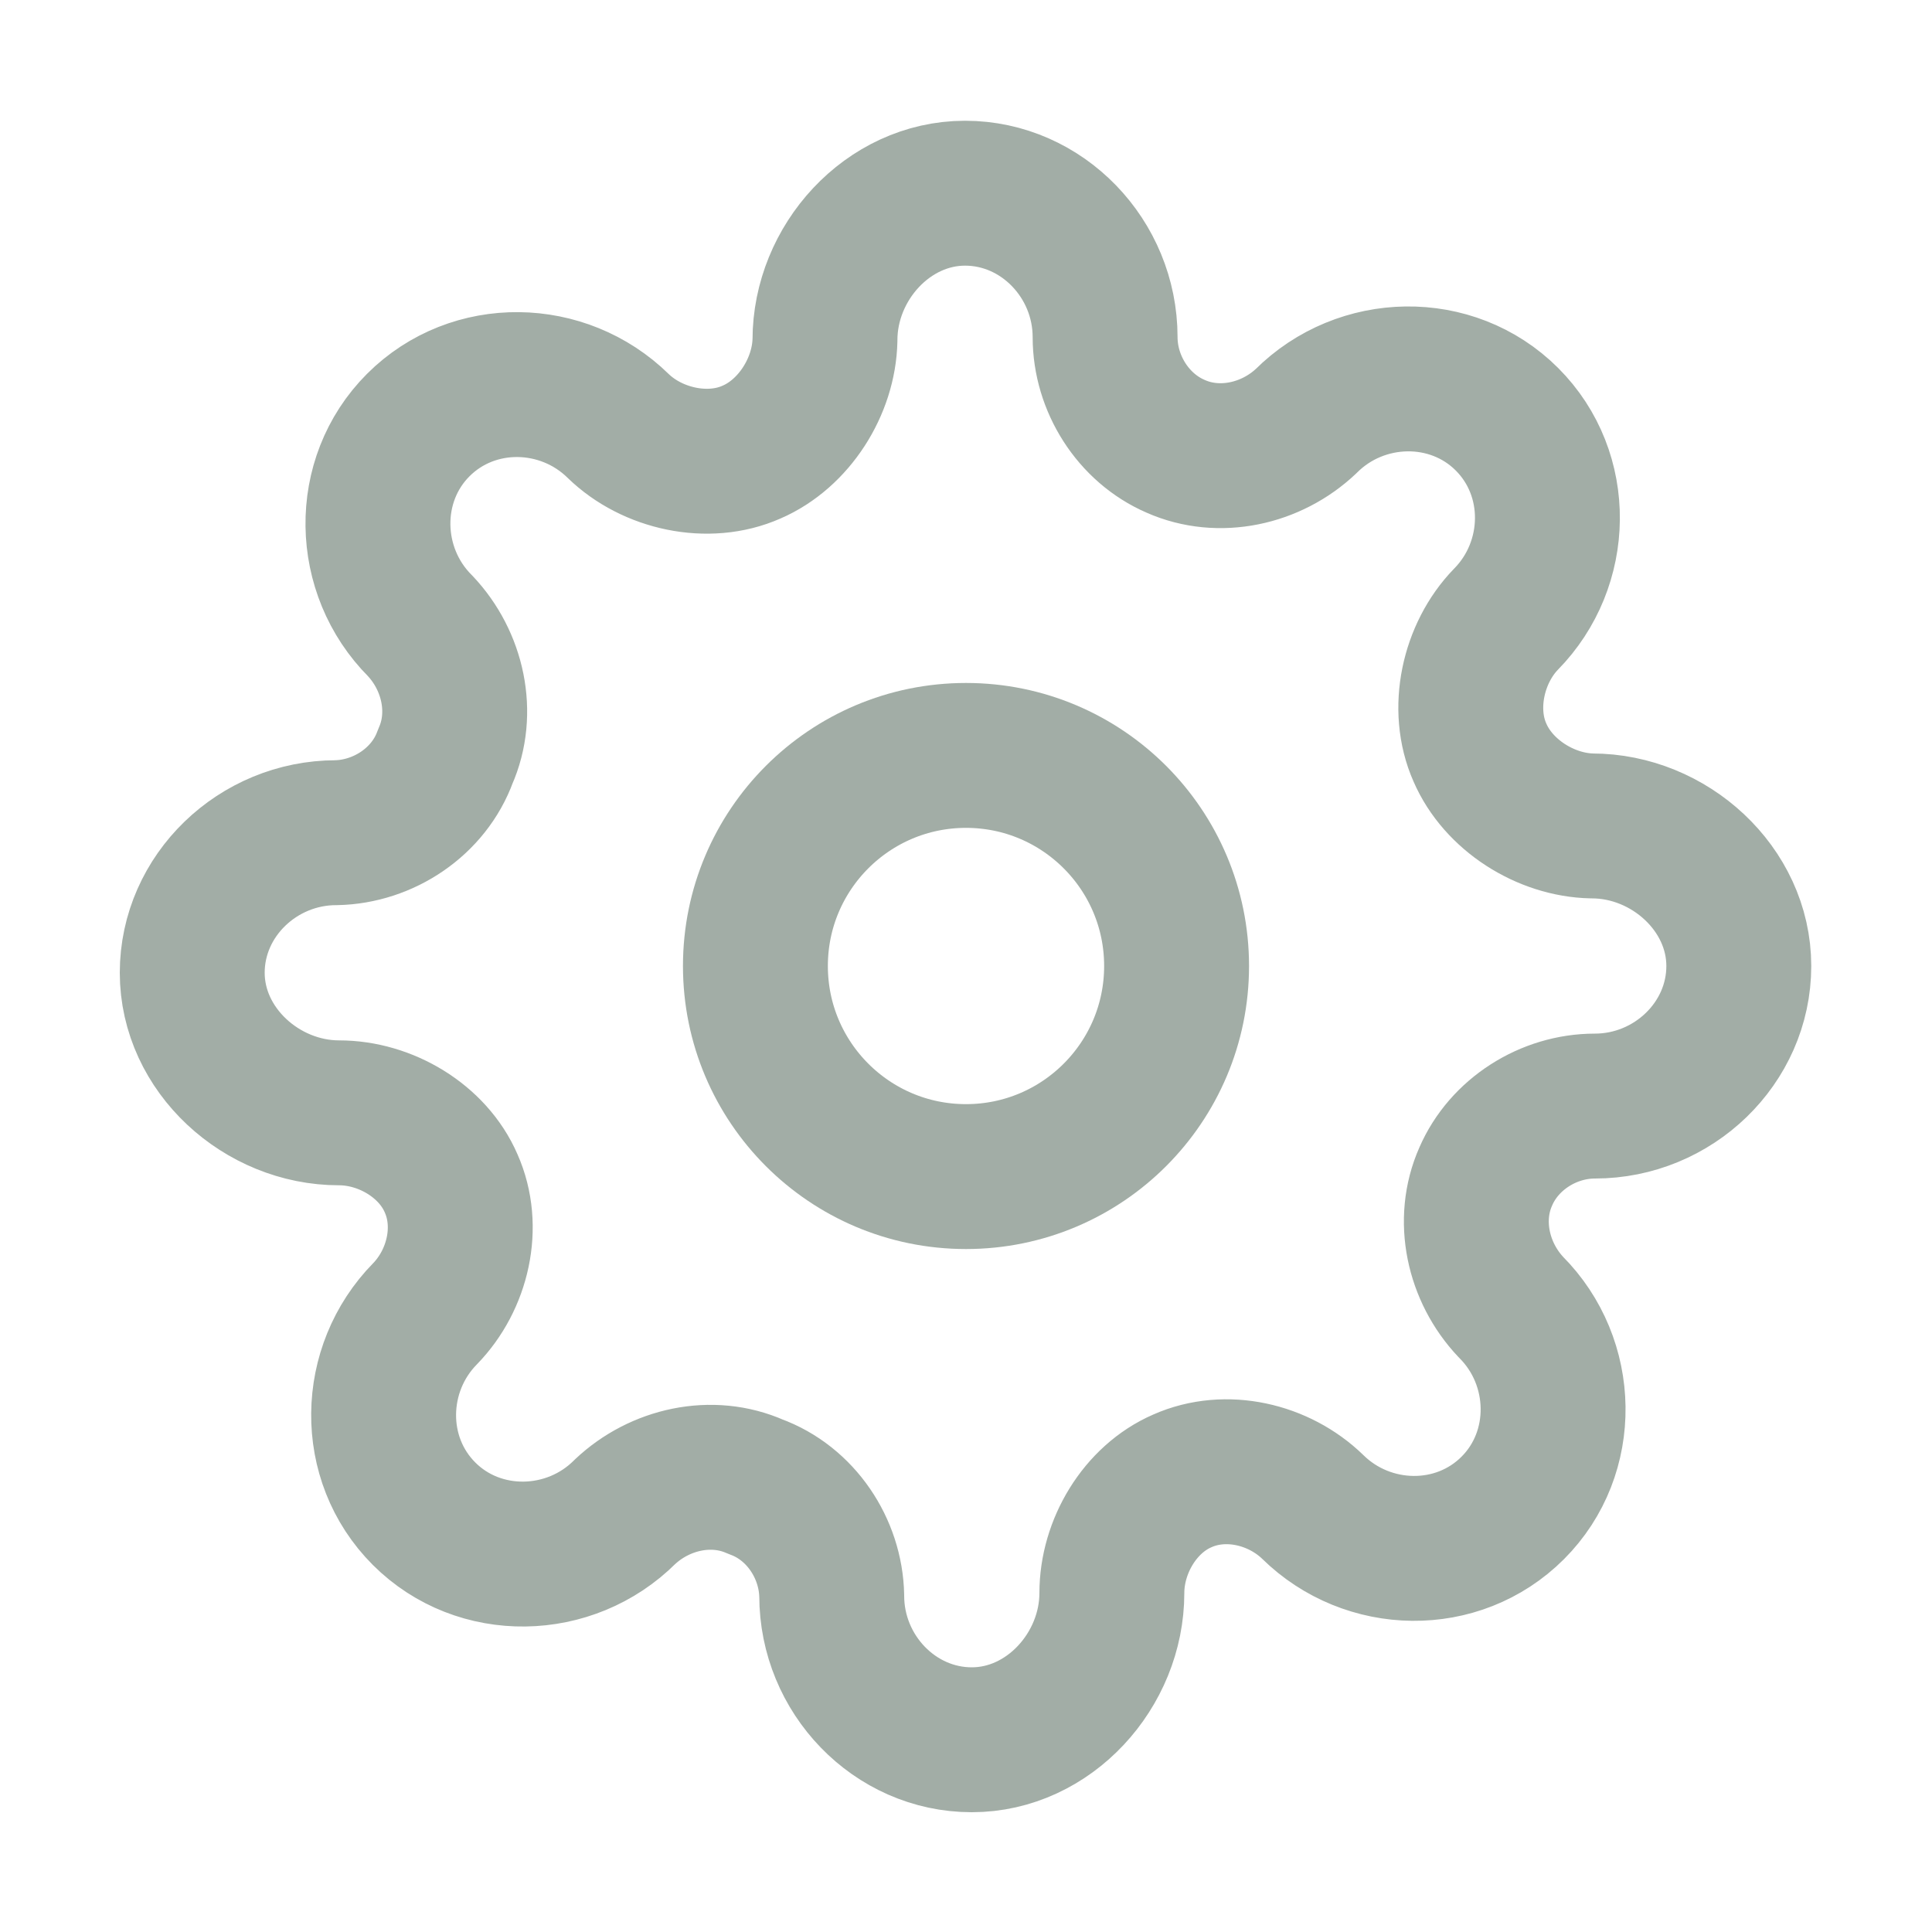
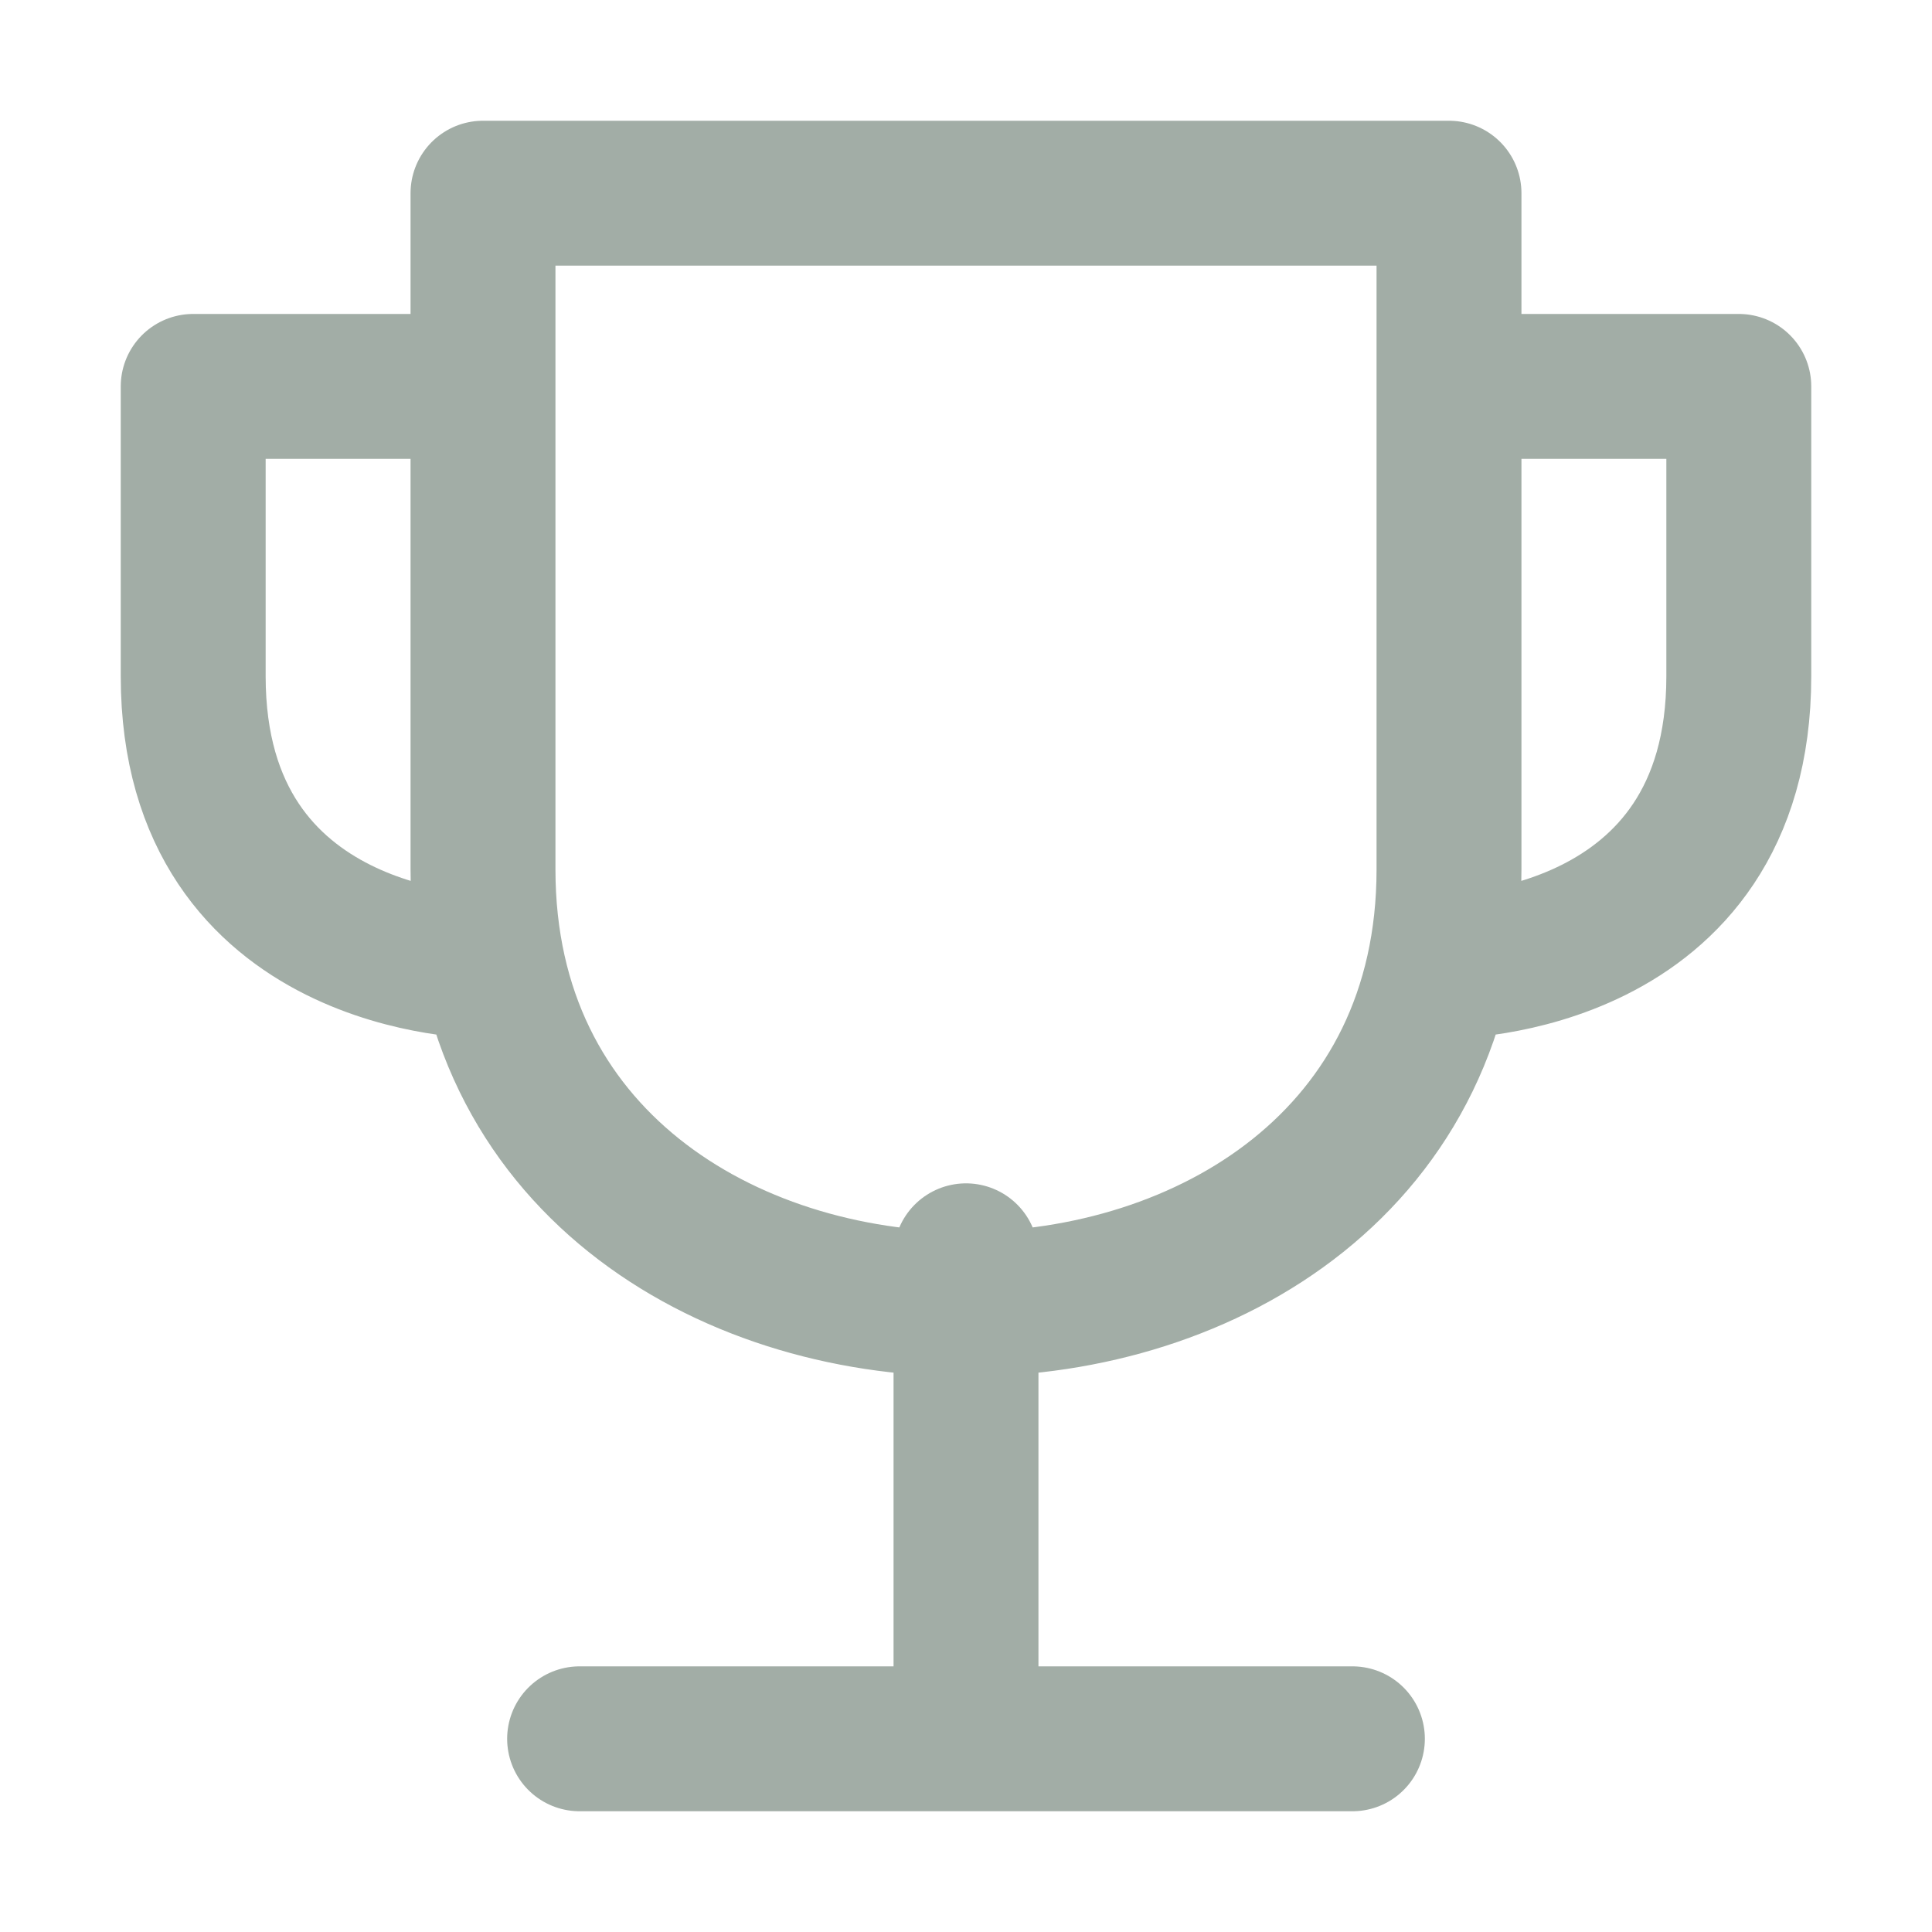
<svg xmlns="http://www.w3.org/2000/svg" preserveAspectRatio="none" overflow="visible" style="display: block;" width="20" height="20" viewBox="0 0 20 20" fill="none">
-   <g id="Setting icon">
-     <path id="Vector" d="M10 12.18C11.204 12.18 12.18 11.204 12.18 10C12.18 8.796 11.204 7.82 10 7.82C8.796 7.82 7.82 8.796 7.82 10C7.82 11.204 8.796 12.18 10 12.18Z" stroke-width="1.5" stroke-linecap="round" stroke-linejoin="round" stroke="#A2ADA6" />
-     <path id="Vector_2" d="M15.38 12.18C15.18 12.63 15.3 13.17 15.64 13.53C16.21 14.1 16.23 15.04 15.66 15.61C15.09 16.18 14.16 16.16 13.59 15.6C13.24 15.26 12.69 15.13 12.24 15.33C11.8 15.52 11.51 16.01 11.51 16.49C11.51 17.29 10.86 18.01 10.06 18.01C9.26 18.01 8.61 17.33 8.61 16.52C8.6 16.03 8.29 15.56 7.82 15.39C7.37 15.19 6.83 15.31 6.47 15.65C5.9 16.22 4.96 16.24 4.39 15.67C3.82 15.1 3.84 14.17 4.4 13.6C4.74 13.25 4.87 12.7 4.67 12.25C4.48 11.81 3.99 11.52 3.51 11.52C2.71 11.52 1.99 10.87 1.99 10.07C1.99 9.27 2.67 8.62 3.48 8.62C3.97 8.61 4.44 8.3 4.61 7.83C4.81 7.38 4.69 6.84 4.35 6.48C3.78 5.91 3.76 4.97 4.33 4.4C4.9 3.83 5.83 3.85 6.4 4.41C6.75 4.75 7.33 4.88 7.78 4.68C8.22 4.49 8.53 4 8.54 3.52C8.54 2.72 9.19 2 9.99 2C10.79 2 11.44 2.68 11.44 3.49C11.44 3.97 11.73 4.43 12.17 4.62C12.62 4.82 13.16 4.7 13.52 4.36C14.09 3.79 15.03 3.77 15.6 4.34C16.17 4.91 16.15 5.84 15.59 6.41C15.25 6.76 15.12 7.34 15.32 7.79C15.51 8.23 16 8.54 16.48 8.55C17.28 8.55 18 9.2 18 10C18 10.8 17.32 11.45 16.51 11.45C16.03 11.45 15.57 11.74 15.38 12.18Z" stroke-width="1.5" stroke-linecap="round" stroke-linejoin="round" stroke="#A2ADA6" />
+   <g id="Frame">
+     <path id="Vector" d="M15 4V2H5V4M15 4V9C15 12 12.5 13.5 10 13.5M15 4H18V7C18 10 15 10 15 10M10 13.5C7.5 13.5 5 12 5 9V4M10 13.5V13M10 13.5V18M5 4H2V7C2 10 5 10 5 10M10 18H6M10 18H14" stroke-width="1.5" stroke-linecap="round" stroke-linejoin="round" stroke="#A2ADA6" />
  </g>
</svg>
